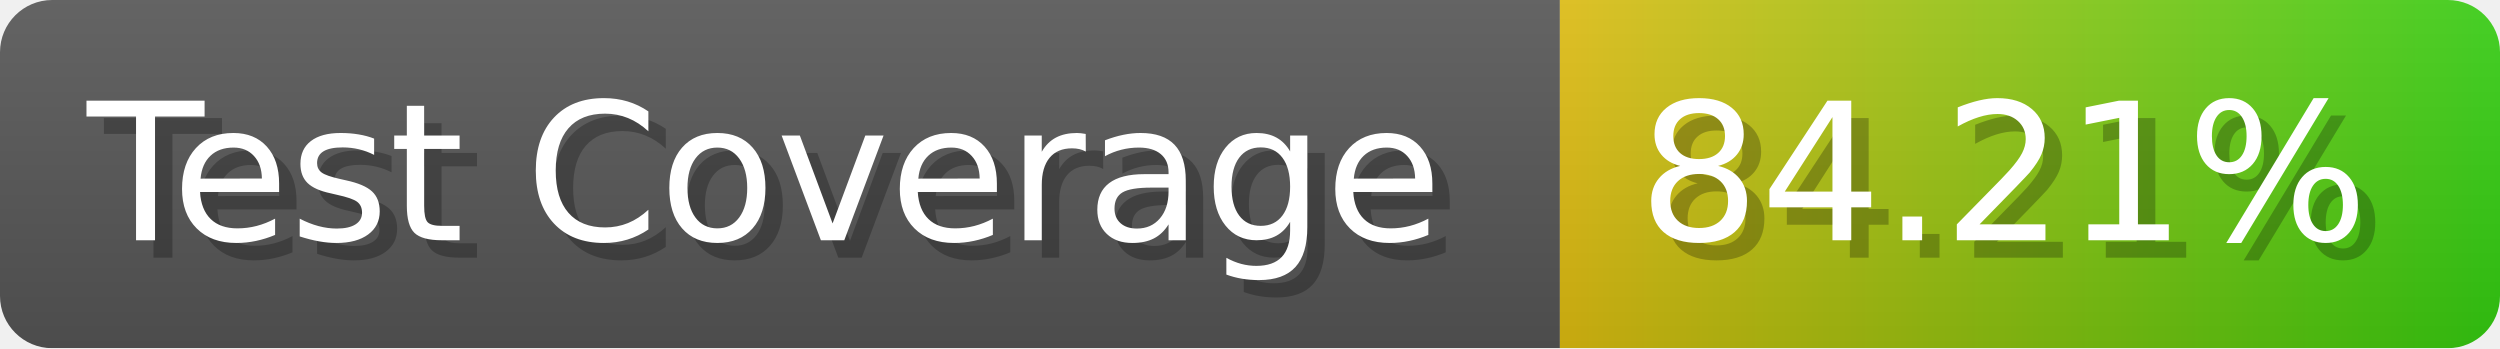
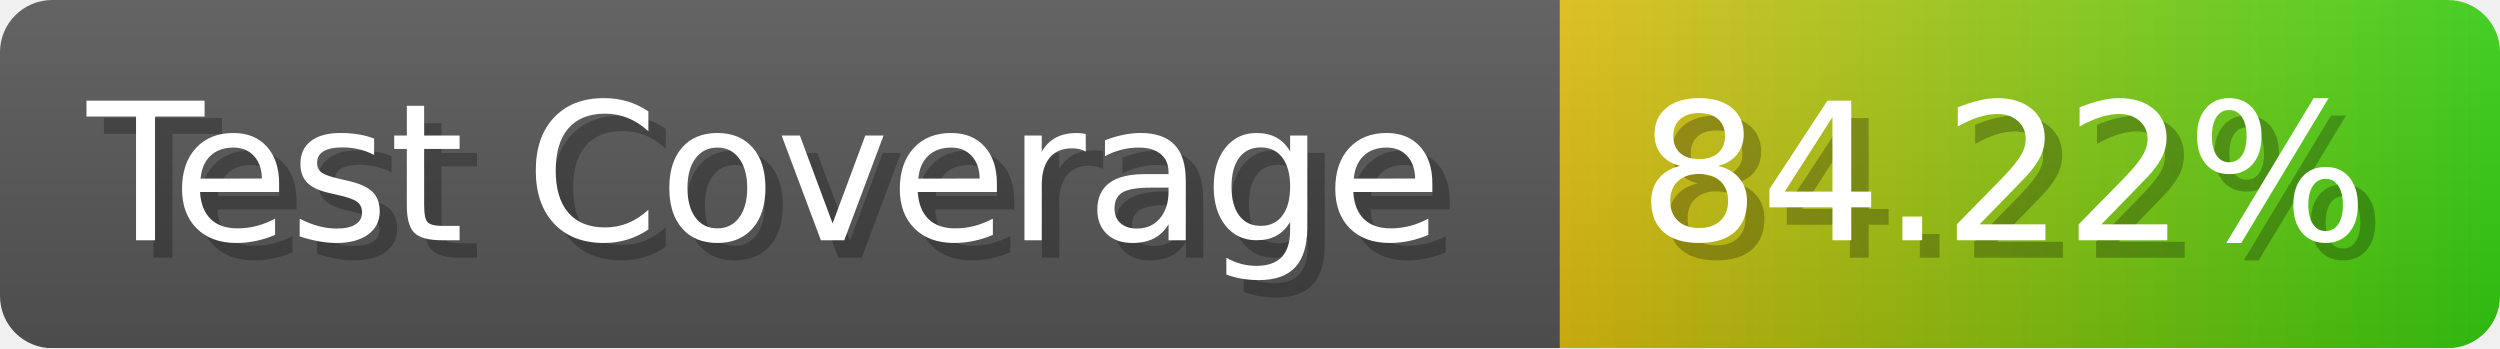
- <svg xmlns="http://www.w3.org/2000/svg" width="143.6" height="20" viewBox="0 0 1436 200" role="img" aria-label="Test Coverage: 84.21%">
+ <svg xmlns="http://www.w3.org/2000/svg" width="143.6" height="20" viewBox="0 0 1436 200" role="img" aria-label="Test Coverage: 84.22%">
  <linearGradient id="a" x2="0" y2="100%">
    <stop offset="0" stop-opacity=".1" stop-color="#EEE" />
    <stop offset="1" stop-opacity=".1" />
  </linearGradient>
  <mask id="m">
    <rect width="1436" height="200" rx="30" fill="#FFF" />
  </mask>
  <g mask="url(#m)">
    <rect width="896" height="200" fill="#555" />
    <rect width="540" height="200" fill="url(#x)" x="896" />
    <rect width="1436" height="200" fill="url(#a)" />
  </g>
  <g aria-hidden="true" fill="#fff" text-anchor="start" font-family="Verdana,DejaVu Sans,sans-serif" font-size="110">
    <text x="60" y="148" textLength="796" fill="#000" opacity="0.25">Test Coverage</text>
    <text x="50" y="138" textLength="796">Test Coverage</text>
-     <text x="951" y="148" textLength="440" fill="#000" opacity="0.25">84.21%</text>
-     <text x="941" y="138" textLength="440">84.21%</text>
+     <text x="951" y="148" textLength="440" fill="#000" opacity="0.25">84.22%</text>
+     <text x="941" y="138" textLength="440">84.22%</text>
  </g>
  <linearGradient id="x" x1="0%" y1="0%" x2="100%" y2="0%">
    <stop offset="0%" style="stop-color:#DB1" />
    <stop offset="100%" style="stop-color:#3C1" />
  </linearGradient>
</svg>
